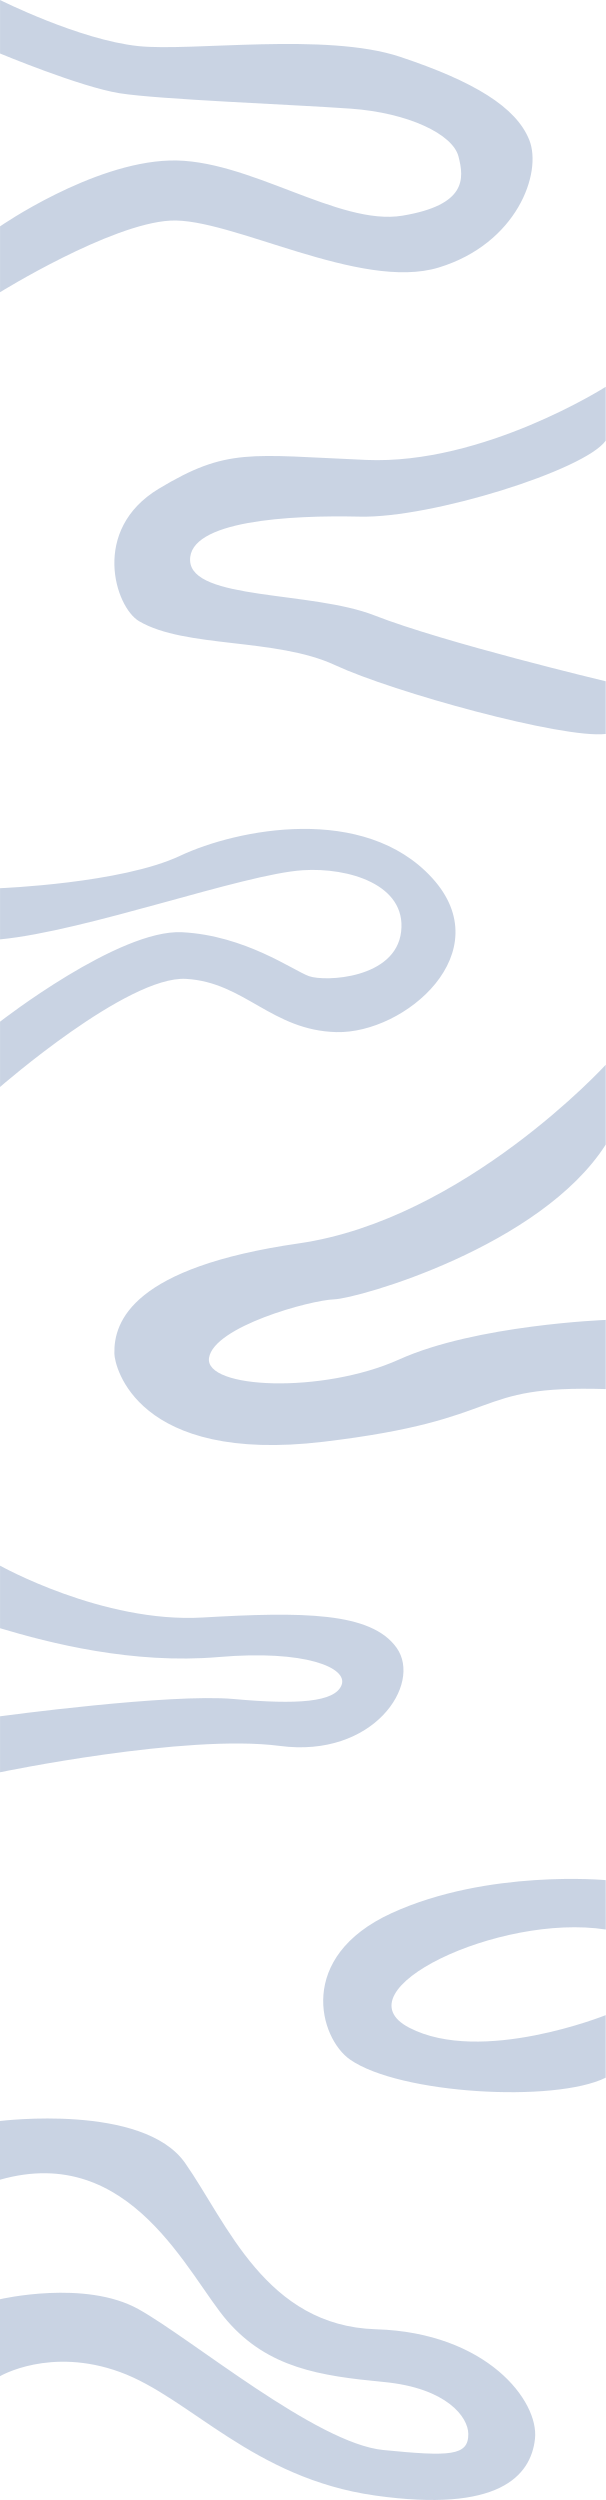
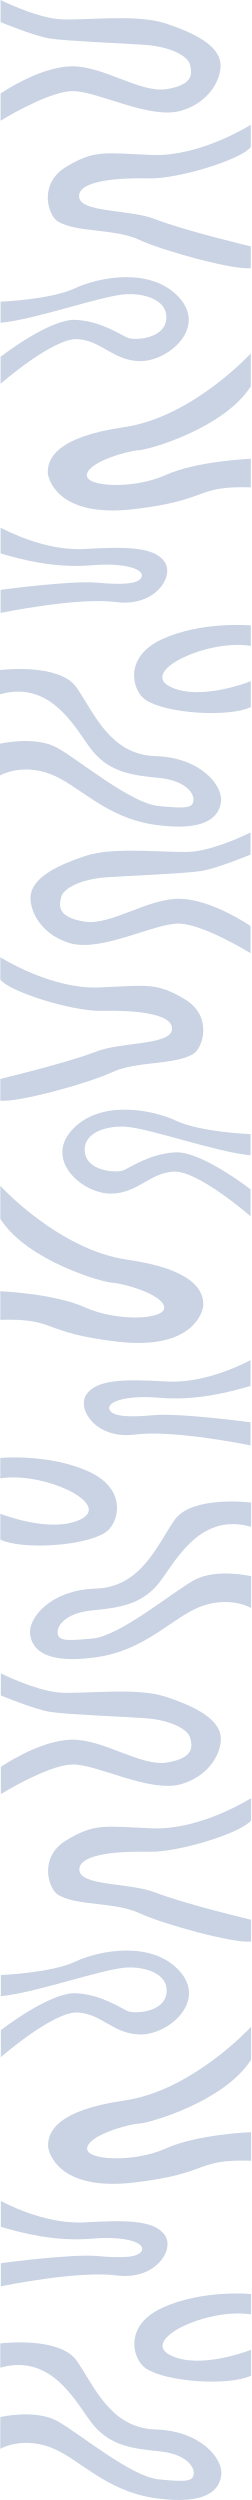
- <svg xmlns="http://www.w3.org/2000/svg" id="Layer_2" data-name="Layer 2" viewBox="0 0 595.35 2456.93">
+ <svg xmlns="http://www.w3.org/2000/svg" id="Layer_2" data-name="Layer 2" viewBox="0 0 597.28 5946.73">
  <defs>
    <style>
      .cls-1 {
-         fill: #C9D3E3;
+         fill: #c9d3e3;
        stroke-width: 0px;
      }
    </style>
  </defs>
-   <g id="github">
-     <path class="cls-1" d="m.04,0s78,39.2,135.84,45.3c52.32,5.52,184.45-13.75,257.26,10.52s114.07,49.35,127.01,81.71-12.13,101.93-88.99,125.39-204.67-49.35-263.73-46.11S.04,287.19.04,287.19v-64.72s89.73-62.29,166.58-64.72,165.84,64.72,228.94,54.2,60.67-36.4,55.01-58.25-49.35-42.88-105.98-46.92-188.51-8.99-227.06-15.14S.04,52.58.04,52.58V0Z" />
-     <path class="cls-1" d="m595.31,380.13s-120.47,76.81-235.35,71.88-136.72-12.15-203.87,28.27-42.84,116.41-19.42,130.21c45.3,26.7,134.59,16.2,192.57,43.17,57.14,26.58,223.92,72.52,266.05,67.66v-51.78s-158.74-37.89-227.26-64.72c-61.76-24.19-179.6-14.76-181.21-53.9s96.98-44.8,167.01-43.18,221.17-45.76,241.46-74.7v-52.92Z" />
-     <path class="cls-1" d="m.04,872.89s119.24-4.65,176.85-31.79c56.09-26.43,181.06-51.41,247.8,21.74s-26.66,153.2-94.11,151.49c-63.64-1.62-90.34-49.08-147.78-52.31S.04,1068.26.04,1068.26v-64.18s116.96-91.15,178.99-87.91,108.94,37.48,124.58,43.15,85.21,2.7,90.61-43.69-51.84-63.28-96.54-60.4c-58.79,3.78-212.89,59.87-297.64,67.96v-50.29Z" />
-     <path class="cls-1" d="m595.31,1046.42s-139.08,152.09-301.68,175.55-181.96,76.04-181.23,108.4c.29,12.67,21.86,108.4,205.5,86.56s142.24-55.82,277.41-51.78v-67.96s-127.75,4.85-202.99,38.83-191.73,29.12-186.88-1.62,99.51-56.63,122.97-57.44,202.92-51.78,266.9-152.09v-78.47Z" />
-     <path class="cls-1" d="m.04,1538.68s101.05,56.63,198.94,50.97,165.84-5.66,190.92,29.93-22.65,108.4-114.88,96.27S.04,1741.74.04,1741.74v-55.01s167.39-22.65,229.68-16.99,99.51,3.24,105.98-13.75-35.6-34.79-120.54-27.51S48.64,1614.73.04,1600.17v-61.48Z" />
-     <path class="cls-1" d="m595.28,1847.74s-115.88-10.79-210.27,32.36-71.01,123.04-40.99,144c48.67,33.98,201.03,42.61,251.26,17.8v-61.48s-122.36,49.08-193.01,12.4,88.38-112.72,193.08-96.54l-.07-48.54Z" />
-     <path class="cls-1" d="m0,2084.47s140.69-17.68,181.95,41.32,79.28,160.12,187.69,163.36,160.18,70.38,156.13,107.6-36.4,72.81-156.94,55.82-182.02-96.27-250.79-121.35-118.04,4.04-118.04,4.04v-75.64s83.66-19.56,136.24,9.84,174.88,131.87,240.4,138.34,83.87,5.93,83.6-15.91c-.2-16.2-20.76-45.03-83.33-50.97s-113.26-13.75-153.44-59.87c-38.28-43.93-94.51-175.55-223.48-138.88v-57.71Z" />
+   <g id="background">
+     <path class="cls-1" d="m1.32,0s78,39.2,135.84,45.3c52.32,5.52,184.45-13.75,257.26,10.52,72.81,24.27,114.07,49.35,127.01,81.71,12.94,32.36-12.13,101.93-88.99,125.39s-204.67-49.35-263.73-46.11S1.32,287.19,1.32,287.19v-64.72s89.73-62.29,166.58-64.72,165.84,64.72,228.94,54.2,60.67-36.4,55.01-58.25-49.35-42.88-105.98-46.92-188.51-8.99-227.06-15.14S1.32,52.58,1.32,52.58V0Z" />
+     <path class="cls-1" d="m596.6,296.71s-120.47,76.81-235.35,71.88-136.72-12.15-203.87,28.27-42.84,116.41-19.42,130.21c45.3,26.7,134.59,16.2,192.57,43.17,57.14,26.58,223.92,72.52,266.05,67.66v-51.78s-158.74-37.89-227.26-64.72c-61.76-24.19-179.6-14.76-181.21-53.9s96.98-44.8,167.01-43.18,221.17-45.76,241.46-74.7v-52.92Z" />
+     <path class="cls-1" d="m1.32,717.56s119.24-4.65,176.85-31.79c56.09-26.43,181.06-51.41,247.8,21.74s-26.66,153.2-94.11,151.49c-63.64-1.62-90.34-49.08-147.78-52.31S1.32,912.93,1.32,912.93v-64.18s116.96-91.15,178.99-87.91,108.94,37.48,124.58,43.15,85.21,2.7,90.61-43.69-51.84-63.28-96.54-60.4c-58.79,3.78-212.89,59.87-297.64,67.96v-50.29Z" />
+     <path class="cls-1" d="m596.6,840.55s-139.08,152.09-301.68,175.55-181.96,76.04-181.23,108.4c.29,12.67,21.86,108.4,205.5,86.56,183.64-21.84,142.24-55.82,277.41-51.78v-67.96s-127.75,4.85-202.99,38.83-191.73,29.12-186.88-1.62,99.51-56.63,122.97-57.44c23.46-.81,202.92-51.78,266.9-152.09v-78.47Z" />
+     <path class="cls-1" d="m1.32,1254.96s101.05,56.63,198.94,50.97c97.89-5.66,165.84-5.66,190.92,29.93,25.08,35.6-22.65,108.4-114.88,96.27-92.22-12.13-274.99,25.89-274.99,25.89v-55.01s167.39-22.65,229.68-16.99c62.29,5.66,99.51,3.24,105.98-13.75,6.47-16.99-35.6-34.79-120.54-27.51-84.94,7.28-166.51-13.75-215.12-28.31v-61.48Z" />
+     <path class="cls-1" d="m596.56,1487.76s-115.88-10.79-210.27,32.36c-94.38,43.15-71.01,123.04-40.99,144,48.67,33.98,201.03,42.61,251.26,17.8v-61.48s-122.36,49.08-193.01,12.4c-70.65-36.67,88.38-112.72,193.08-96.54l-.07-48.54Z" />
+     <path class="cls-1" d="m0,1593.85s140.69-17.68,181.95,41.32c41.26,59,79.28,160.12,187.69,163.36,108.4,3.24,160.18,70.38,156.13,107.6-4.04,37.21-36.4,72.81-156.94,55.82-120.54-16.99-182.02-96.27-250.79-121.35-68.76-25.08-118.04,4.04-118.04,4.04v-75.64s83.66-19.56,136.24,9.84c52.58,29.4,174.88,131.87,240.4,138.34,65.53,6.47,83.87,5.93,83.6-15.91-.2-16.2-20.76-45.03-83.33-50.97-62.56-5.93-113.26-13.75-153.44-59.87-38.28-43.93-94.51-175.55-223.48-138.88v-57.71Z" />
+     <path class="cls-1" d="m595.95,1980.23s-78,39.2-135.84,45.3c-52.32,5.52-184.45-13.75-257.26,10.52-72.81,24.27-114.07,49.35-127.01,81.71-12.94,32.36,12.13,101.93,88.99,125.39,76.85,23.46,204.67-49.35,263.73-46.11,59.06,3.24,167.39,70.38,167.39,70.38v-64.72s-89.73-62.29-166.58-64.72c-76.85-2.43-165.84,64.72-228.94,54.2-63.1-10.52-60.67-36.4-55.01-58.25,5.66-21.84,49.35-42.88,105.98-46.92,56.63-4.04,188.51-8.99,227.06-15.14,38.41-6.13,117.5-39.06,117.5-39.06v-52.58Z" />
+     <path class="cls-1" d="m.68,2276.94s120.47,76.81,235.35,71.88c114.88-4.93,136.72-12.15,203.87,28.27,67.15,40.42,42.84,116.41,19.42,130.21-45.3,26.7-134.59,16.2-192.57,43.17-57.14,26.58-223.92,72.52-266.05,67.66v-51.78s158.74-37.89,227.26-64.72c61.76-24.19,179.6-14.76,181.21-53.9s-96.98-44.8-167.01-43.18-221.17-45.76-241.46-74.7v-52.92Z" />
+     <path class="cls-1" d="m595.95,2697.79s-119.24-4.65-176.85-31.79c-56.09-26.43-181.06-51.41-247.8,21.74-66.74,73.15,26.66,153.2,94.11,151.49,63.64-1.62,90.34-49.08,147.78-52.31s182.76,106.25,182.76,106.25v-64.18s-116.96-91.15-178.99-87.91-108.94,37.48-124.58,43.15-85.21,2.7-90.61-43.69,51.84-63.28,96.54-60.4c58.79,3.78,212.89,59.87,297.64,67.96v-50.29Z" />
+     <path class="cls-1" d="m.68,2820.78s139.08,152.09,301.68,175.55c162.61,23.46,181.96,76.04,181.23,108.4-.29,12.67-21.86,108.4-205.5,86.56-183.64-21.84-142.24-55.82-277.41-51.78v-67.96s127.75,4.85,202.99,38.83,191.73,29.12,186.88-1.62-99.51-56.63-122.97-57.44c-23.46-.81-202.92-51.78-266.9-152.09v-78.47Z" />
+     <path class="cls-1" d="m595.95,3235.19s-101.05,56.63-198.94,50.97c-97.89-5.66-165.84-5.66-190.92,29.93-25.08,35.6,22.65,108.4,114.88,96.27,92.22-12.13,274.99,25.89,274.99,25.89v-55.01s-167.39-22.65-229.68-16.99-99.51,3.24-105.98-13.75c-6.47-16.99,35.6-34.79,120.54-27.51,84.94,7.28,166.51-13.75,215.12-28.31v-61.48Z" />
+     <path class="cls-1" d="m.71,3467.99s115.88-10.79,210.27,32.36,71.01,123.04,40.99,144c-48.67,33.98-201.03,42.61-251.26,17.8v-61.48s122.36,49.08,193.01,12.4c70.65-36.67-88.38-112.72-193.08-96.54l.07-48.54Z" />
+     <path class="cls-1" d="m597.28,3574.08s-140.69-17.68-181.95,41.32c-41.26,59-79.28,160.12-187.69,163.36-108.4,3.24-160.18,70.38-156.13,107.6,4.04,37.21,36.4,72.81,156.94,55.82,120.54-16.99,182.02-96.27,250.79-121.35,68.76-25.08,118.04,4.04,118.04,4.04v-75.64s-83.66-19.56-136.24,9.84c-52.58,29.4-174.88,131.87-240.4,138.34s-83.87,5.93-83.6-15.91c.2-16.2,20.76-45.03,83.33-50.97,62.56-5.93,113.26-13.75,153.44-59.87,38.28-43.93,94.51-175.55,223.48-138.88v-57.71Z" />
+     <path class="cls-1" d="m1.98,3980.43s78,39.2,135.84,45.3c52.32,5.52,184.45-13.75,257.26,10.52s114.07,49.35,127.01,81.71c12.94,32.36-12.13,101.93-88.99,125.39-76.85,23.46-204.67-49.35-263.73-46.11S1.98,4267.62,1.98,4267.62v-64.72s89.73-62.29,166.58-64.72c76.85-2.43,165.84,64.72,228.94,54.2,63.1-10.52,60.67-36.4,55.01-58.25s-49.35-42.88-105.98-46.92c-56.63-4.04-188.51-8.99-227.06-15.14-38.41-6.13-117.5-39.06-117.5-39.06v-52.58Z" />
+     <path class="cls-1" d="m597.26,4277.14s-120.47,76.81-235.35,71.88-136.72-12.15-203.87,28.27-42.84,116.41-19.42,130.21c45.3,26.7,134.59,16.2,192.57,43.17,57.14,26.58,223.92,72.52,266.05,67.66v-51.78s-158.74-37.89-227.26-64.72c-61.76-24.19-179.6-14.76-181.21-53.9s96.98-44.8,167.01-43.18,221.17-45.76,241.46-74.7v-52.92Z" />
+     <path class="cls-1" d="m1.98,4697.99s119.24-4.65,176.85-31.79c56.09-26.43,181.06-51.41,247.8,21.74s-26.66,153.2-94.11,151.49c-63.64-1.62-90.34-49.08-147.78-52.31S1.98,4893.36,1.98,4893.36v-64.18s116.96-91.15,178.99-87.91,108.94,37.48,124.58,43.15,85.21,2.7,90.61-43.69-51.84-63.28-96.54-60.4c-58.79,3.78-212.89,59.87-297.64,67.96v-50.29Z" />
+     <path class="cls-1" d="m597.26,4820.98s-139.08,152.09-301.68,175.55-181.96,76.04-181.23,108.4c.29,12.67,21.86,108.4,205.5,86.56,183.64-21.84,142.24-55.82,277.41-51.78v-67.96s-127.75,4.85-202.99,38.83-191.73,29.12-186.88-1.62,99.51-56.63,122.97-57.44c23.46-.81,202.92-51.78,266.9-152.09v-78.47Z" />
+     <path class="cls-1" d="m1.98,5235.39s101.05,56.63,198.94,50.97c97.89-5.66,165.84-5.66,190.92,29.93,25.08,35.6-22.65,108.4-114.88,96.27-92.22-12.13-274.99,25.89-274.99,25.89v-55.01s167.39-22.65,229.68-16.99c62.29,5.66,99.51,3.24,105.98-13.75,6.47-16.99-35.6-34.79-120.54-27.51-84.94,7.28-166.51-13.75-215.12-28.31v-61.48Z" />
+     <path class="cls-1" d="m.66,5574.28s140.69-17.68,181.95,41.32c41.26,59,79.28,160.12,187.69,163.36,108.4,3.24,160.18,70.38,156.13,107.6-4.04,37.21-36.4,72.81-156.94,55.82-120.54-16.99-182.02-96.27-250.79-121.35-68.76-25.08-118.04,4.04-118.04,4.04v-75.64s83.66-19.56,136.24,9.84c52.58,29.4,174.88,131.87,240.4,138.34,65.53,6.47,83.87,5.93,83.6-15.91-.2-16.2-20.76-45.03-83.33-50.97-62.56-5.93-113.26-13.75-153.44-59.87-38.28-43.93-94.51-175.55-223.48-138.88v-57.71Z" />
+     <path class="cls-1" d="m597.19,5456.72s-115.88-10.79-210.27,32.36c-94.38,43.15-71.01,123.04-40.99,144,48.67,33.98,201.03,42.61,251.26,17.8v-61.48s-122.36,49.08-193.01,12.4c-70.65-36.67,88.38-112.72,193.08-96.54l-.07-48.54Z" />
  </g>
</svg>
